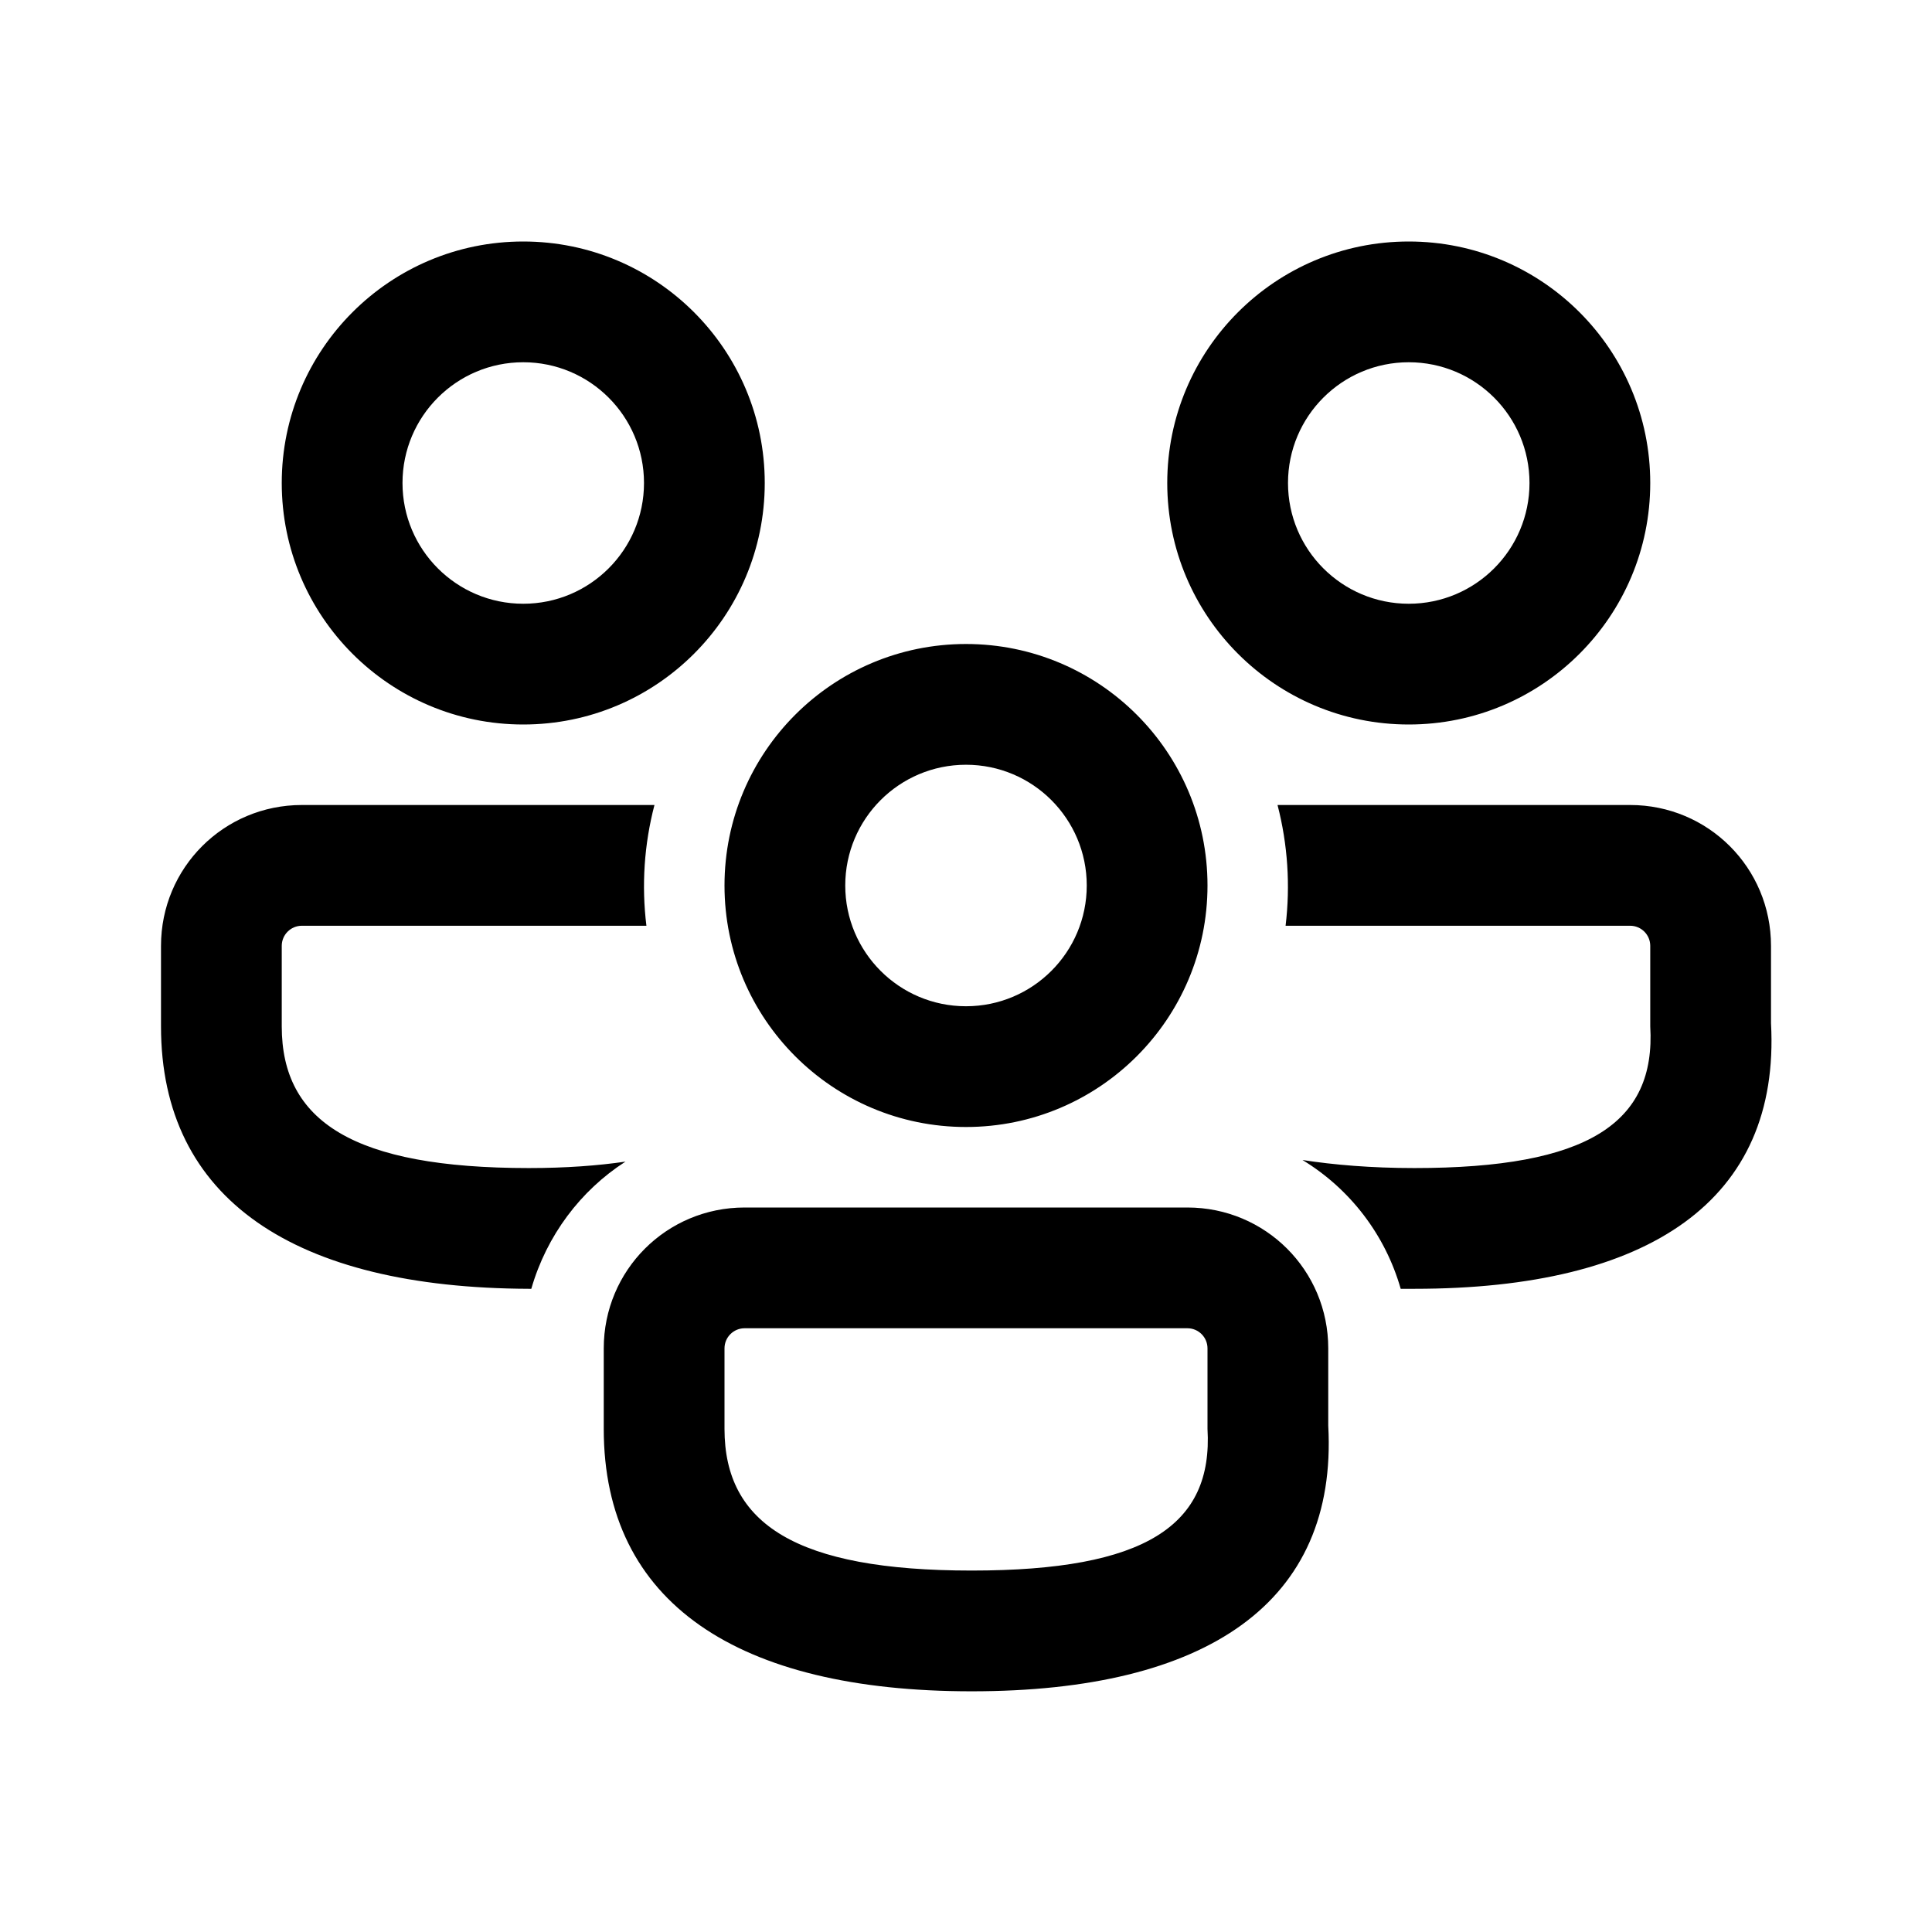
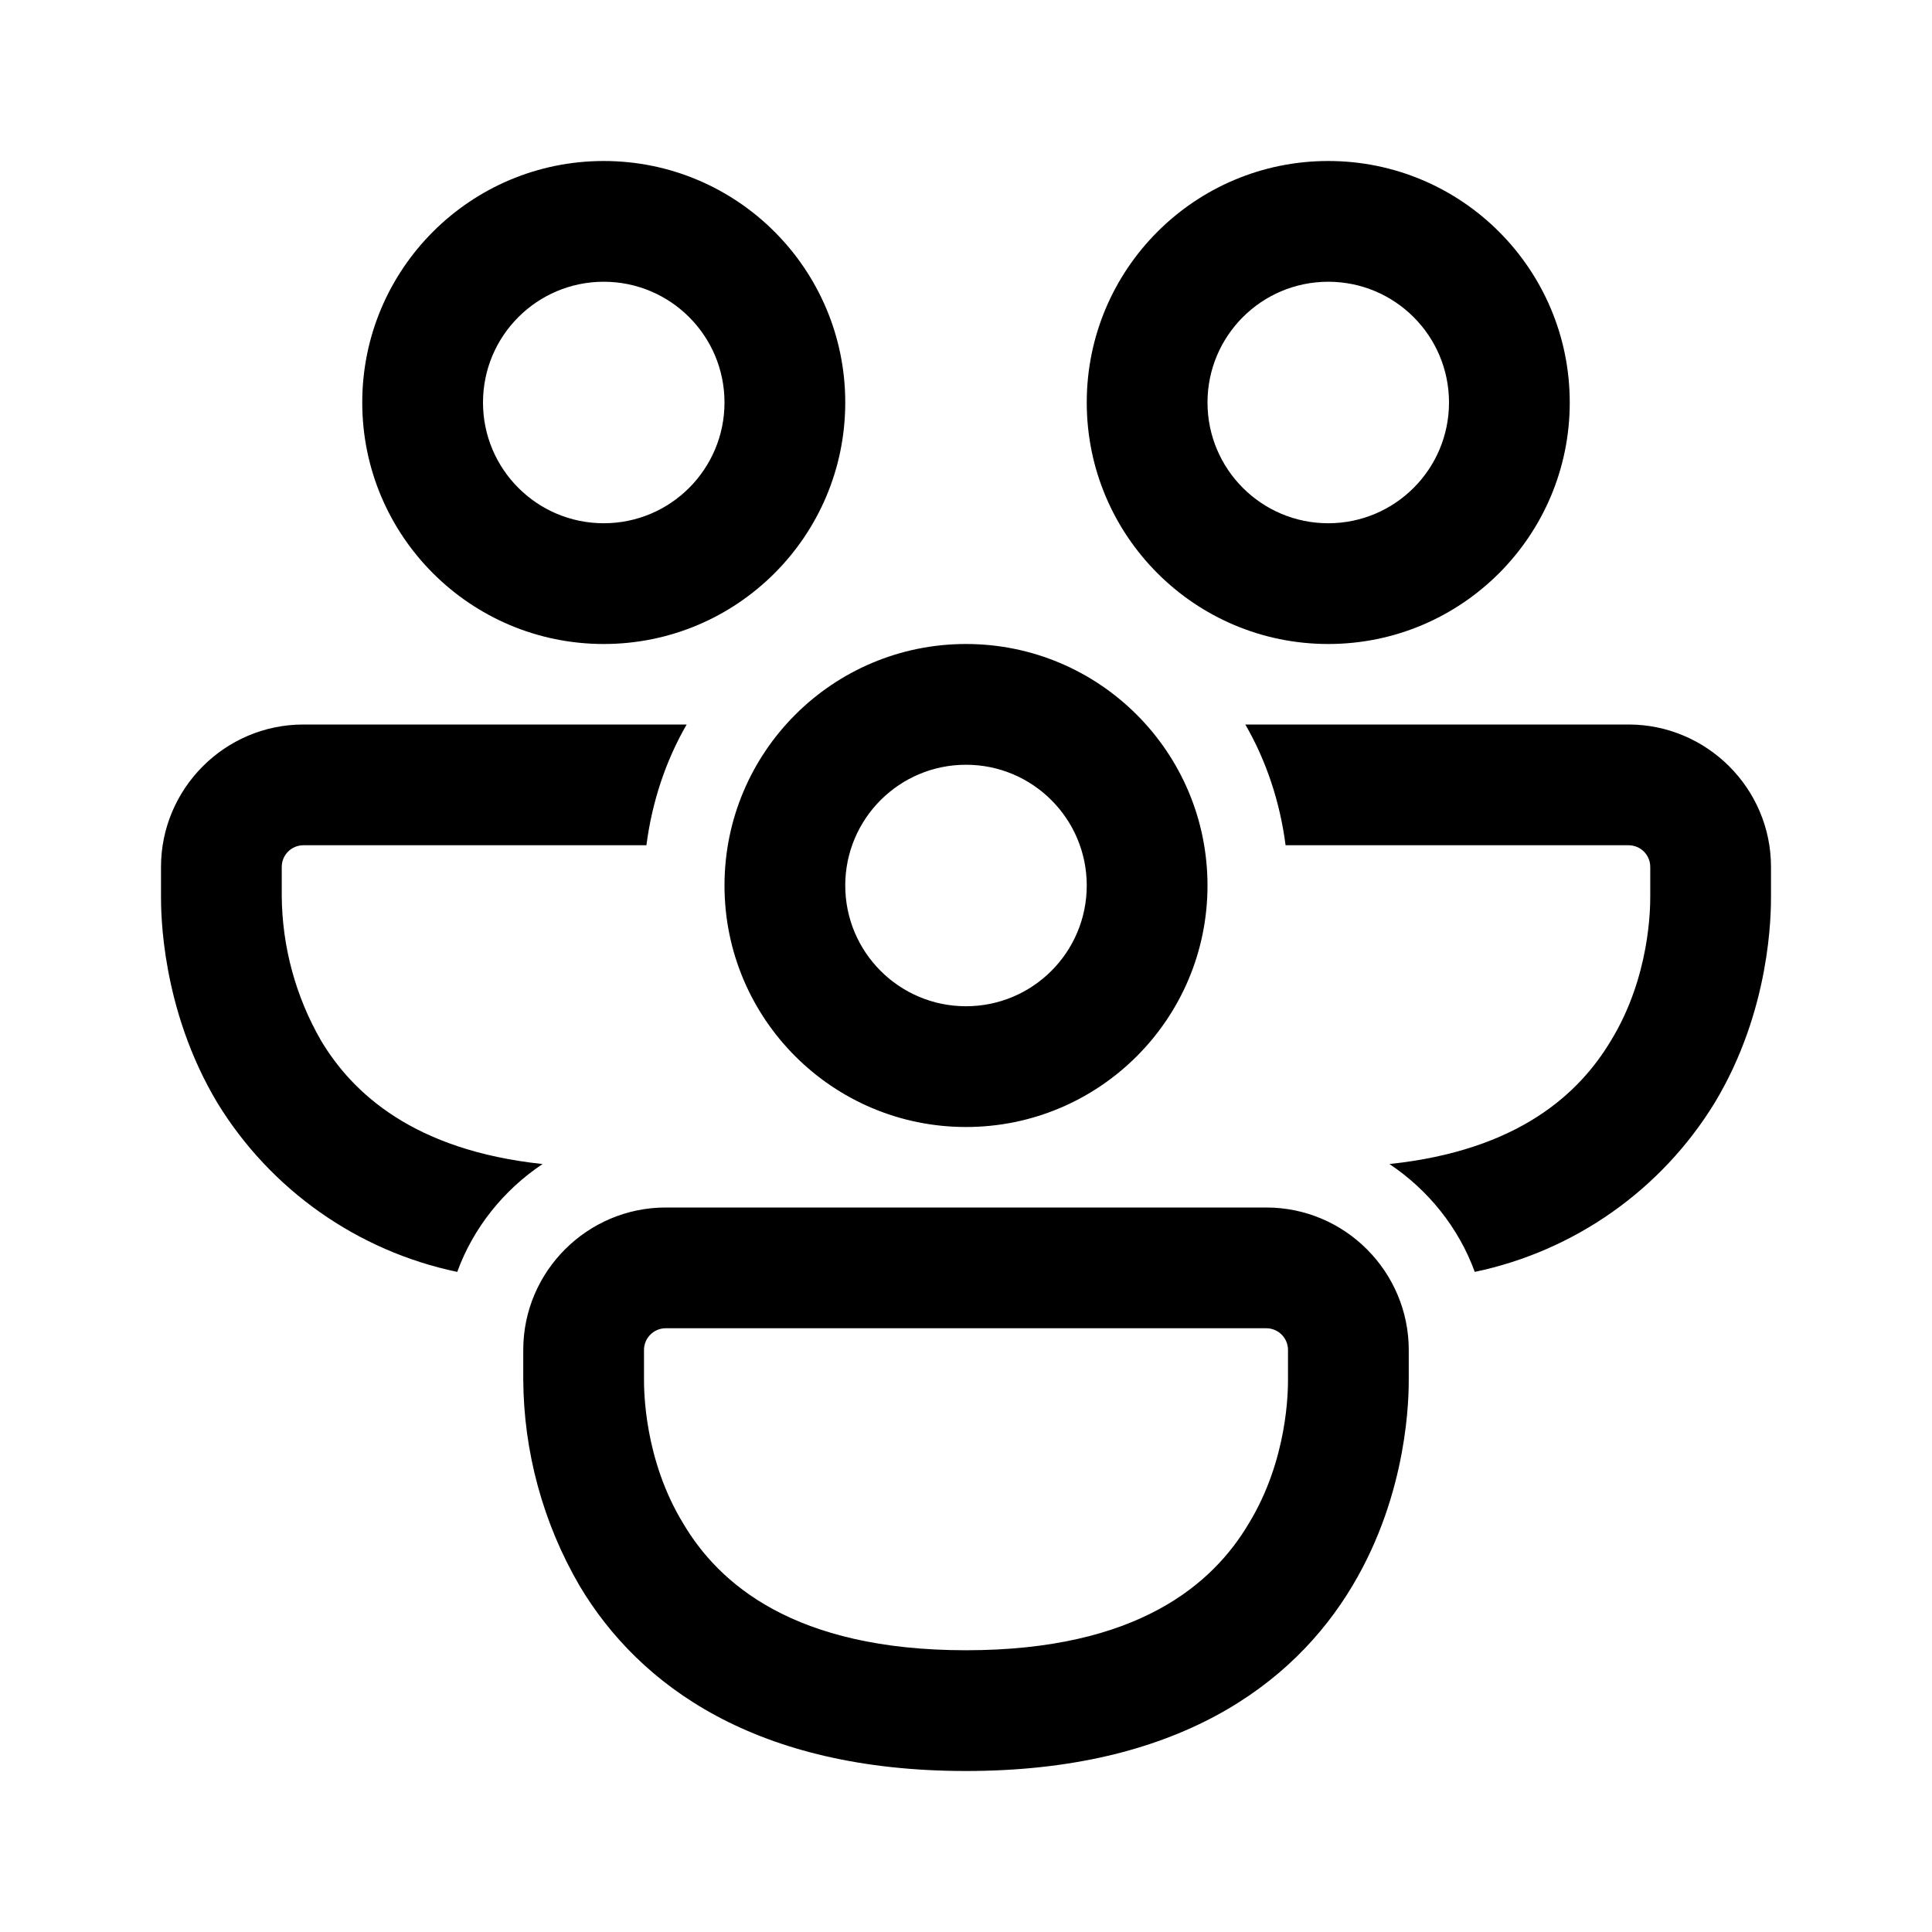
<svg xmlns="http://www.w3.org/2000/svg" width="24" height="24" viewBox="0 0 24 24">
-   <path d="M14.75 15c.97 0 1.75.78 1.75 1.75v.96c.12 2.2-1.51 3.3-4.43 3.3-2.91 0-4.57-1.1-4.57-3.26v-1c0-.97.78-1.75 1.75-1.75h5.5Zm0 1.5h-5.5a.25.25 0 0 0-.25.25v1c0 1.18.89 1.76 3.07 1.76 2.16 0 3-.56 2.93-1.76v-1a.25.25 0 0 0-.25-.25Zm-11-6.5h4.38a4 4 0 0 0-.1 1.5H3.75a.25.25 0 0 0-.25.25v1c0 1.18.89 1.76 3.07 1.76.46 0 .86-.03 1.2-.08-.56.36-.98.92-1.17 1.58h-.03C3.66 16 2 14.9 2 12.75v-1c0-.97.78-1.75 1.75-1.75Zm16.5 0c.97 0 1.75.78 1.75 1.75v.96c.12 2.2-1.51 3.3-4.43 3.3h-.17a2.76 2.76 0 0 0-1.22-1.6c.39.06.85.1 1.39.1 2.16 0 3-.56 2.93-1.76v-1a.25.25 0 0 0-.25-.25h-4.28a4.05 4.05 0 0 0-.1-1.5h4.38ZM12 8a3 3 0 1 1 0 6 3 3 0 0 1 0-6Zm0 1.5a1.5 1.5 0 1 0 0 3 1.5 1.5 0 0 0 0-3ZM6.5 3a3 3 0 1 1 0 6 3 3 0 0 1 0-6Zm11 0a3 3 0 1 1 0 6 3 3 0 0 1 0-6Zm-11 1.5a1.5 1.5 0 1 0 0 3 1.5 1.5 0 0 0 0-3Zm11 0a1.5 1.5 0 1 0 0 3 1.5 1.5 0 0 0 0-3Z" />
+   <path d="M7.5 3.5a1.5 1.5 0 1 0 0 3 1.5 1.5 0 0 0 0-3ZM4.5 5a3 3 0 1 1 6 0 3 3 0 0 1-6 0Zm-.73 4C2.79 9 2 9.8 2 10.77v.36c0 .2 0 1.4.7 2.57a4.6 4.6 0 0 0 2.98 2.1c.2-.55.58-1.02 1.06-1.34-1.6-.17-2.36-.88-2.75-1.53a3.65 3.65 0 0 1-.49-1.8v-.36c0-.15.12-.27.27-.27h4.26c.07-.54.24-1.05.5-1.5H3.78Zm11.7 0c.26.45.43.96.5 1.5h4.26c.15 0 .27.12.27.27v.36c0 .14 0 1-.49 1.8-.39.65-1.14 1.36-2.75 1.53.48.32.86.79 1.06 1.34a4.6 4.6 0 0 0 2.98-2.1c.7-1.16.7-2.36.7-2.57v-.36C22 9.79 21.2 9 20.23 9h-4.77ZM15 5a1.5 1.5 0 1 1 3 0 1.5 1.5 0 0 1-3 0Zm1.5-3a3 3 0 1 0 0 6 3 3 0 0 0 0-6ZM12 9.5a1.5 1.5 0 1 0 0 3 1.5 1.5 0 0 0 0-3ZM9 11a3 3 0 1 1 6 0 3 3 0 0 1-6 0Zm-2.5 5.77c0-.98.8-1.77 1.77-1.77h7.46c.98 0 1.77.8 1.77 1.77v.36c0 .2 0 1.4-.7 2.57-.74 1.24-2.19 2.3-4.8 2.3s-4.06-1.06-4.8-2.3a5.15 5.15 0 0 1-.7-2.57v-.36Zm1.77-.27a.27.27 0 0 0-.27.27v.36c0 .14 0 1 .49 1.8.44.74 1.37 1.57 3.51 1.57 2.14 0 3.07-.83 3.51-1.57.49-.8.49-1.66.49-1.8v-.36a.27.27 0 0 0-.27-.27H8.27Z" />
</svg>
